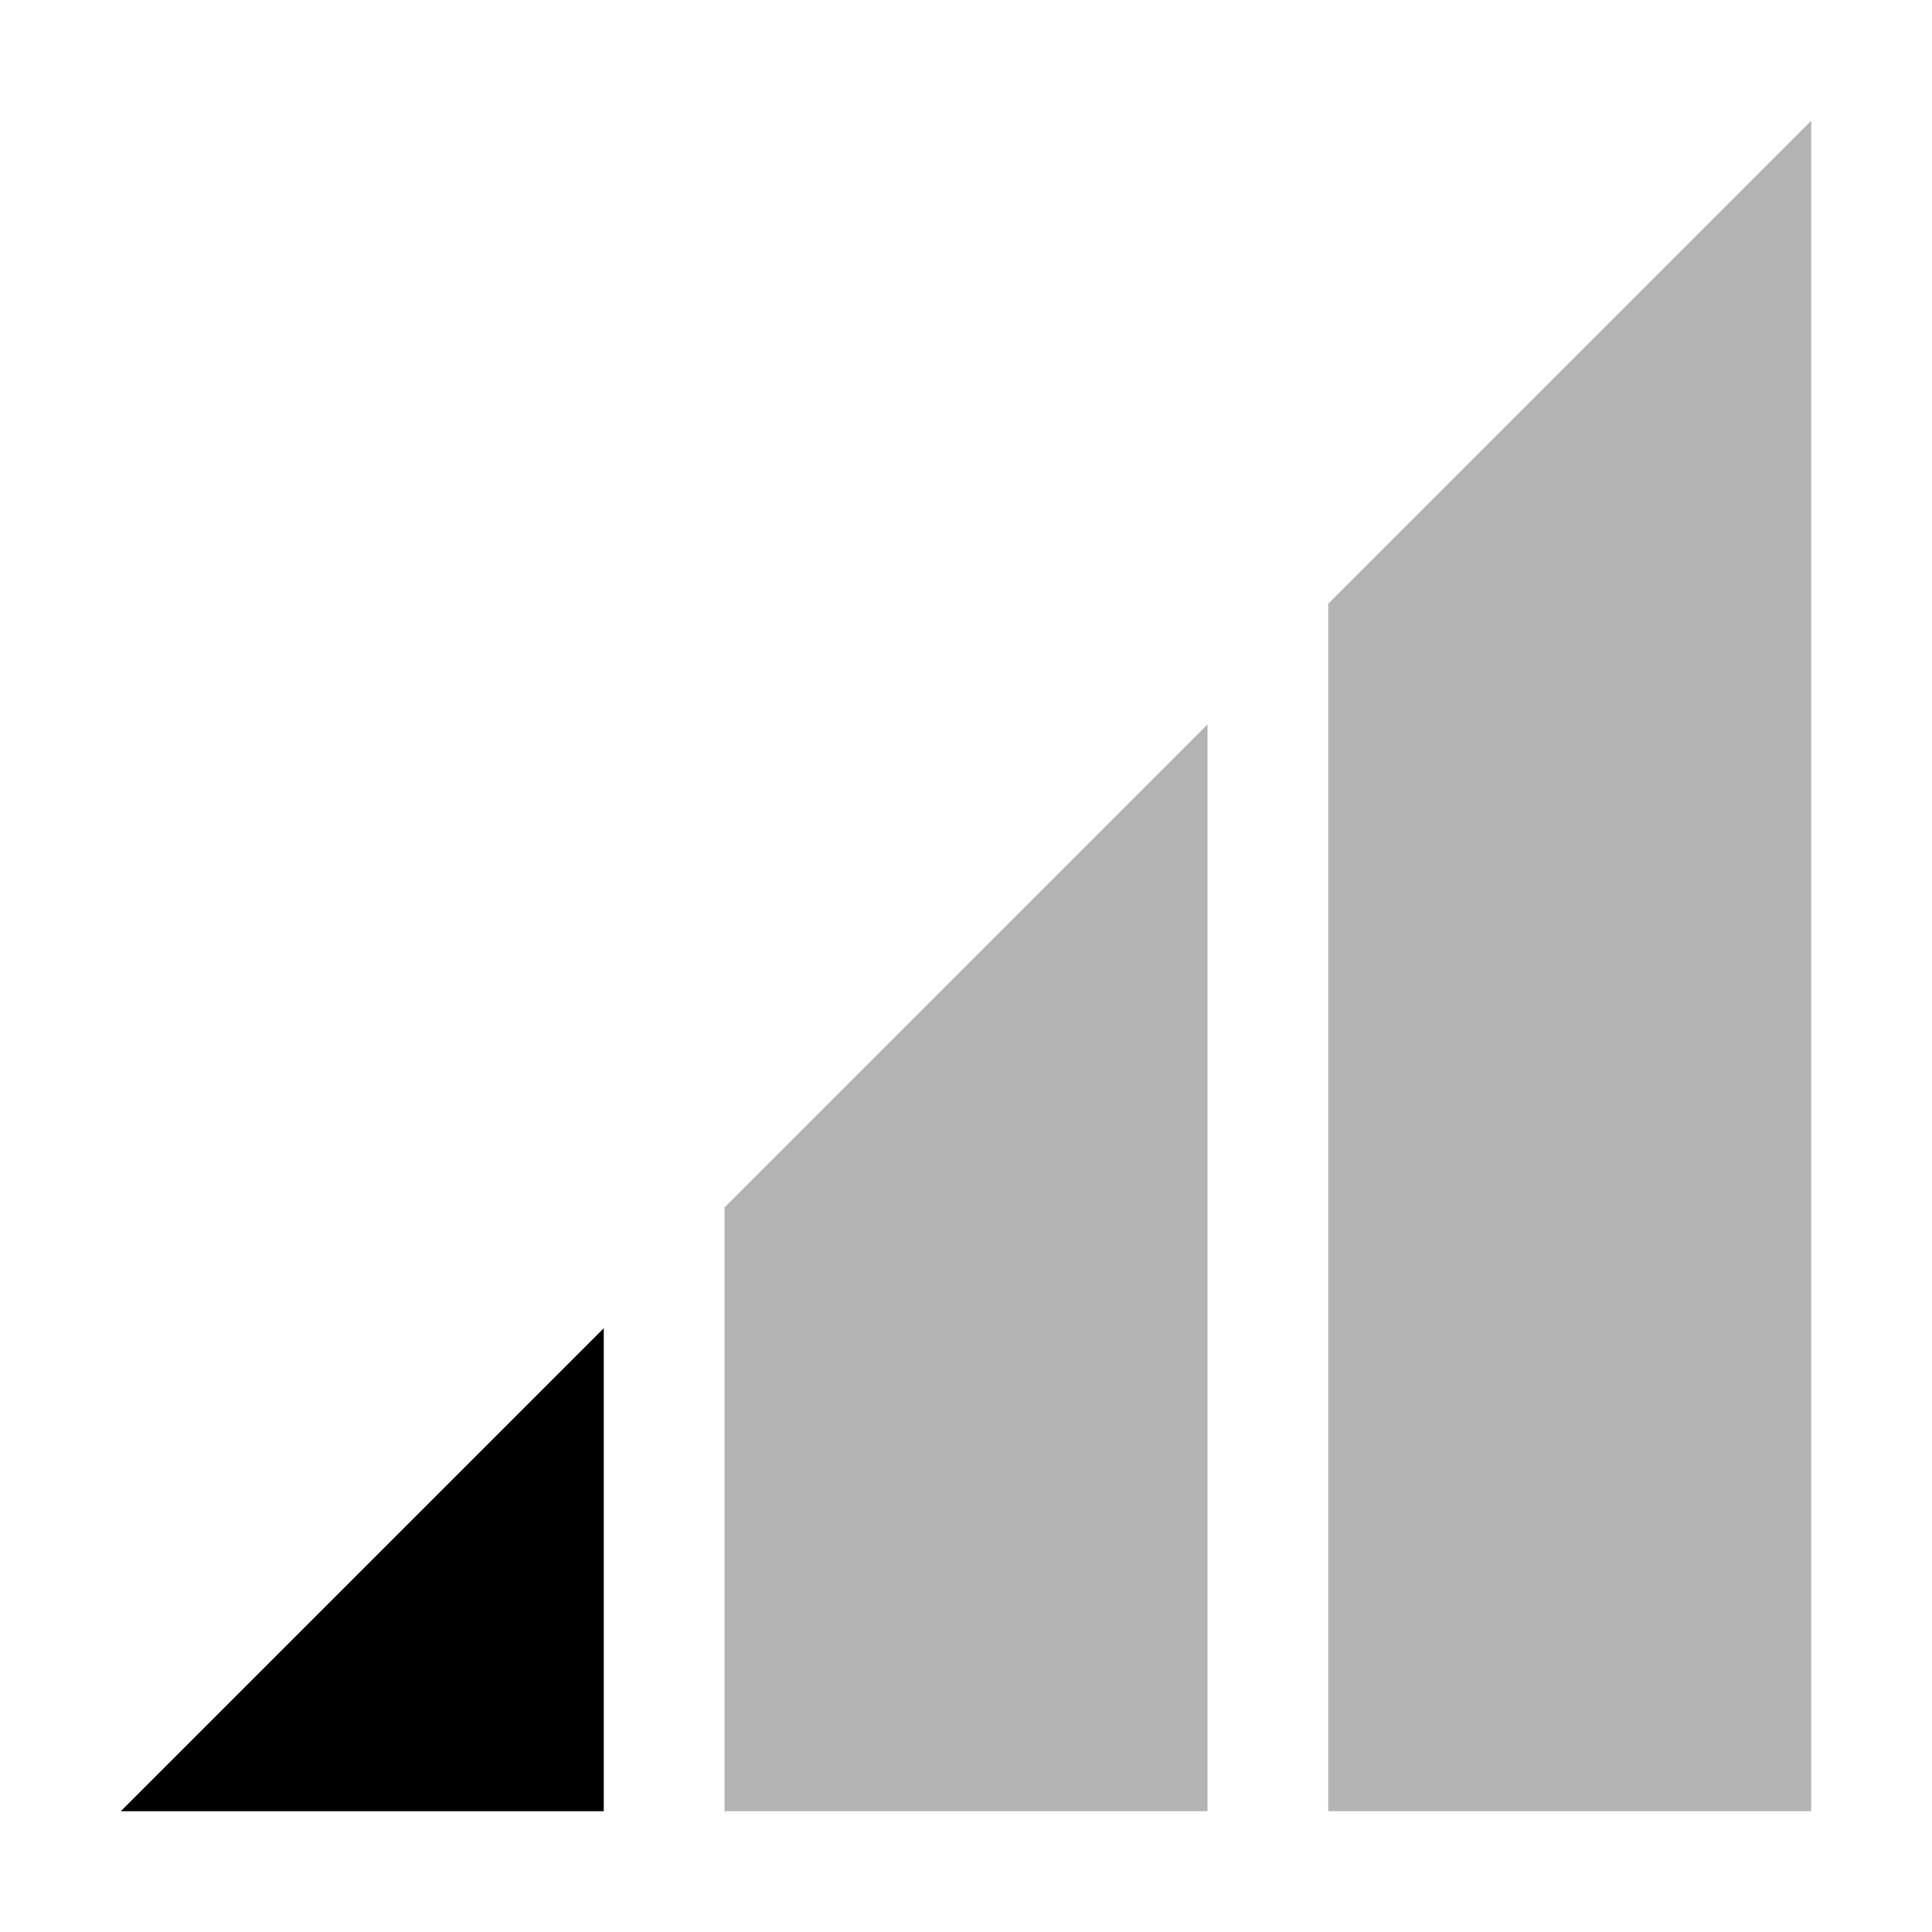
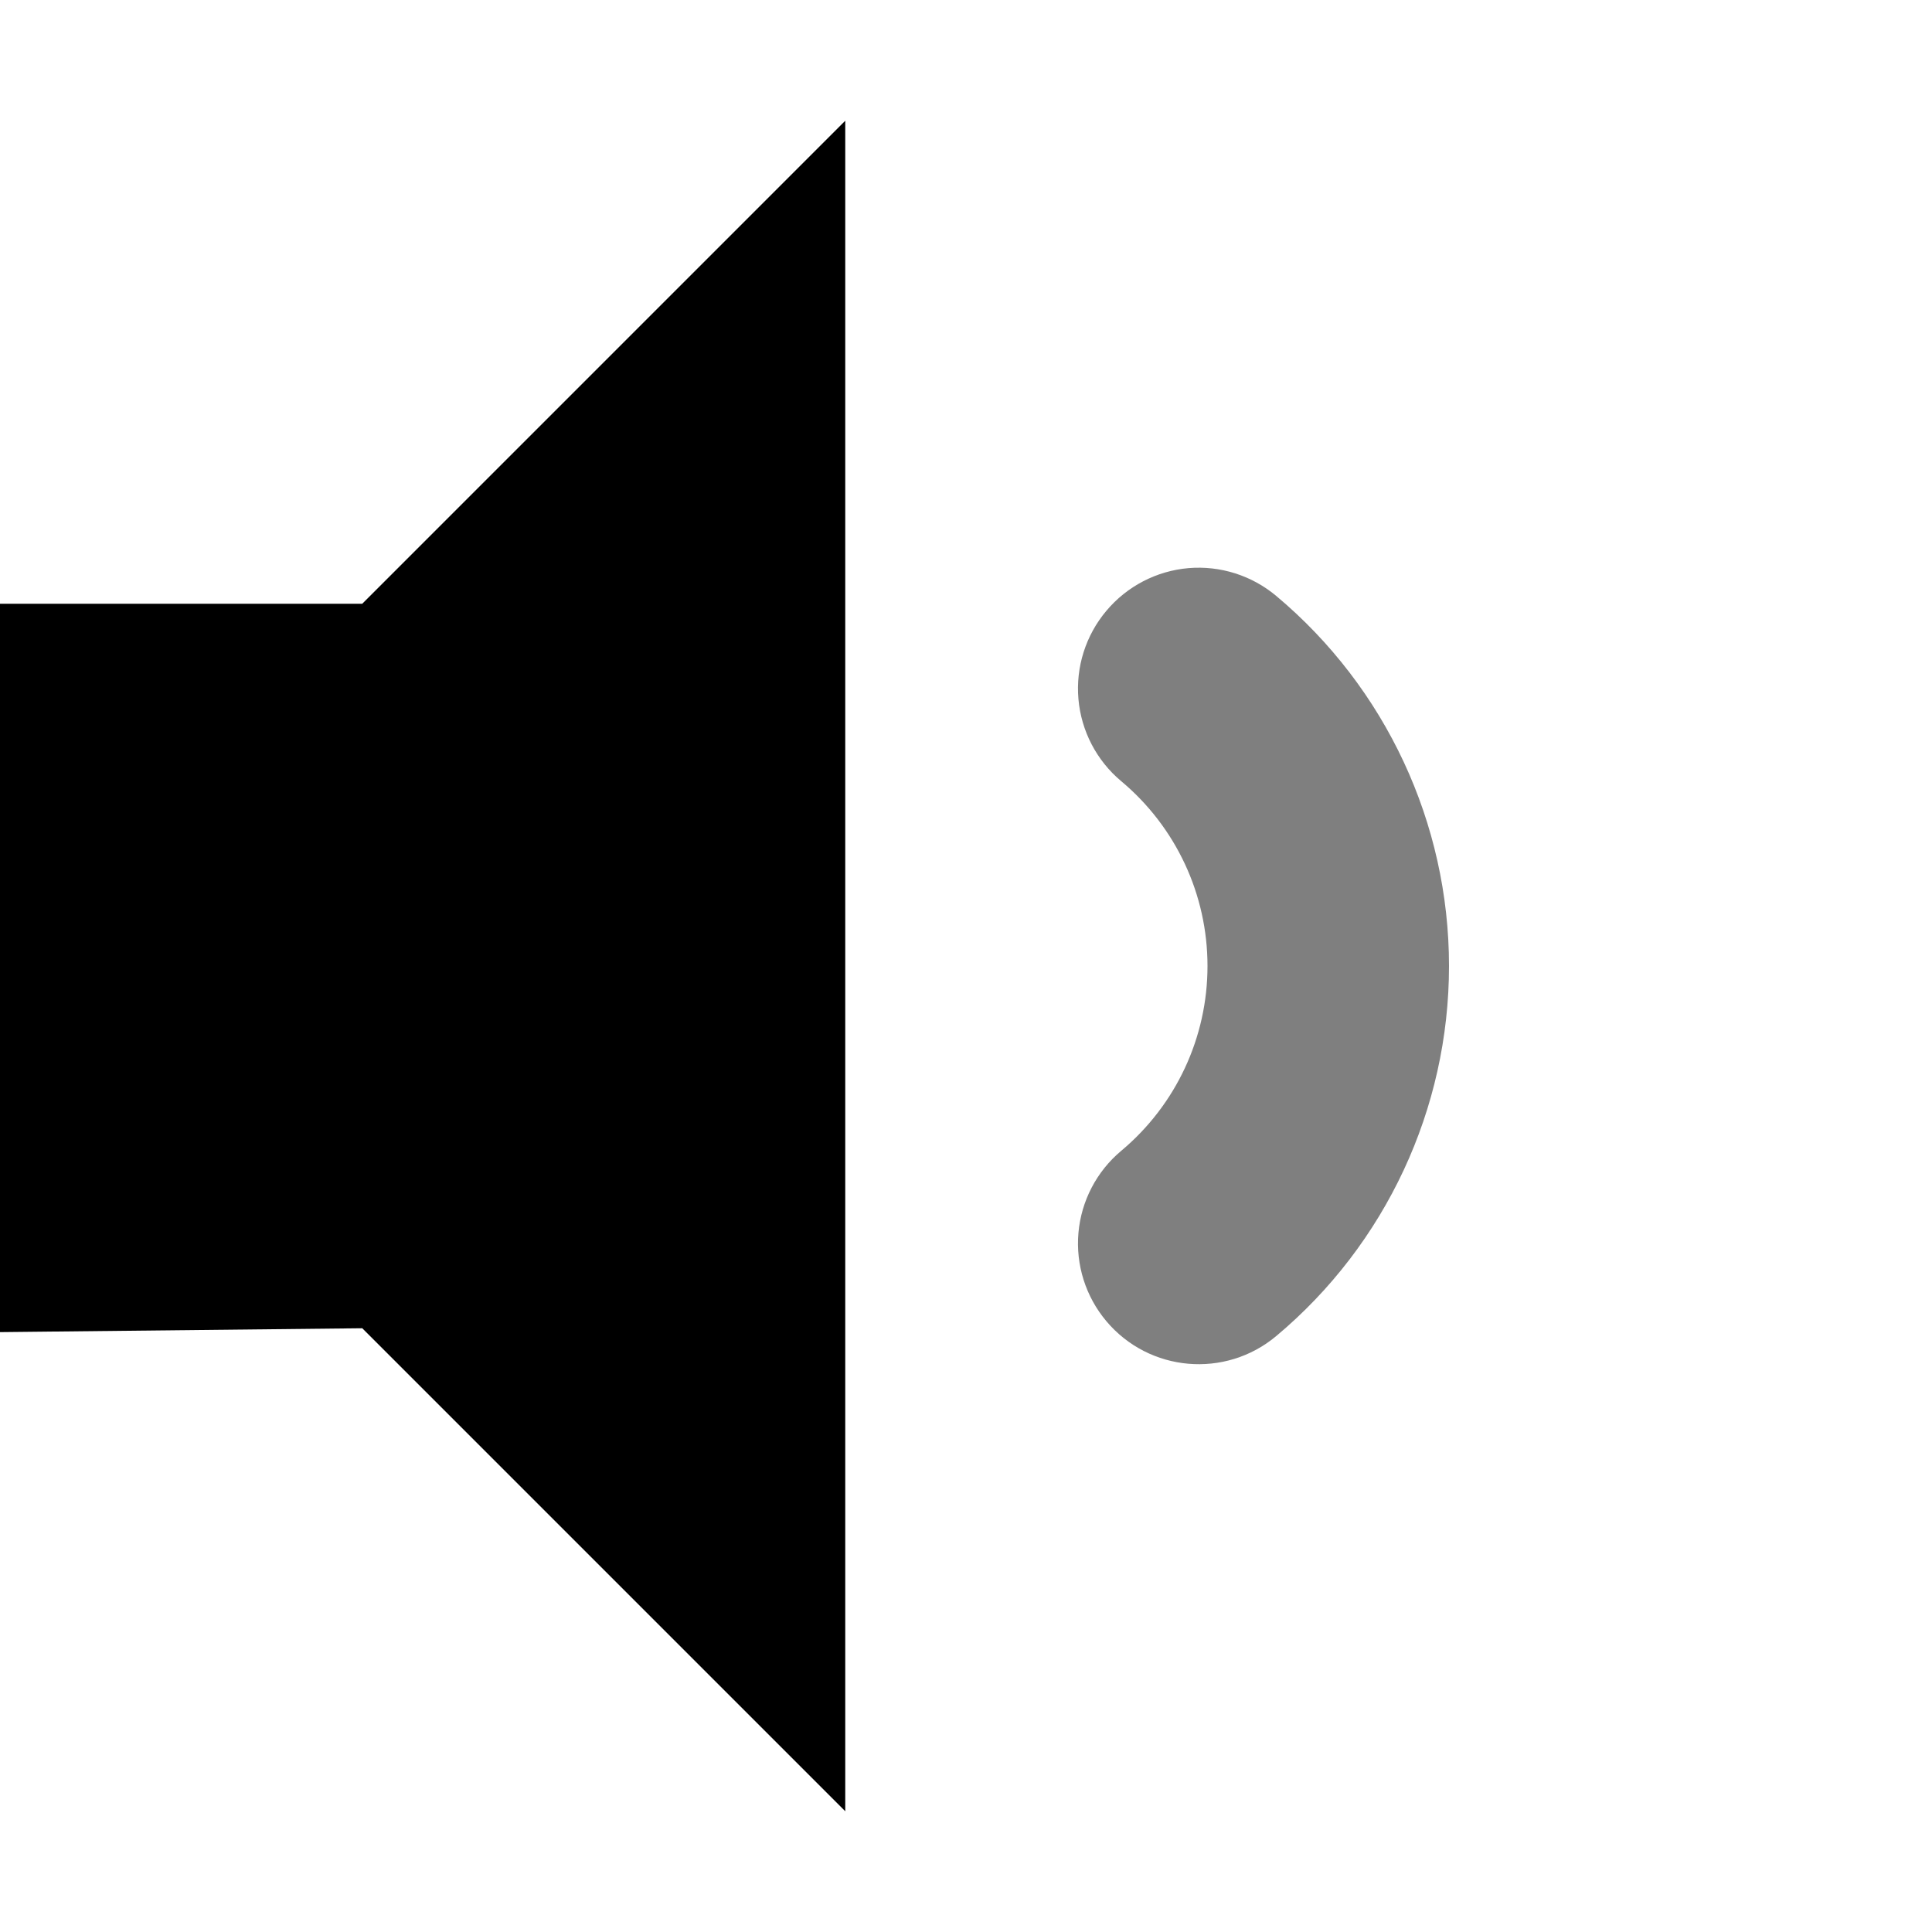
<svg xmlns="http://www.w3.org/2000/svg" width="16.0px" height="16.0px" viewBox="0 0 16.0 16.0" version="1.1" id="SVGRoot">
-   <defs id="defs824">
-     </defs>
-   <g id="layer1">
-     <path style="fill:#000000;fill-opacity:1;stroke:none;stroke-width:1px;stroke-linecap:butt;stroke-linejoin:miter;stroke-opacity:1" d="m 1,15 c 0,0 4,0 4,0 0,0 0,-4 0,-4 0,0 -4,4 -4,4" id="path1049" />
-     <path style="fill:#000000;fill-opacity:0.3;stroke:none;stroke-width:1px;stroke-linecap:butt;stroke-linejoin:miter;stroke-opacity:1" d="m 6,10 c 0,0 0,5 0,5 0,0 4,0 4,0 0,0 0,-9 0,-9 0,0 -4,4 -4,4 z" id="path1333" />
-     <path style="fill:#000000;stroke:none;stroke-width:1px;stroke-linecap:butt;stroke-linejoin:miter;stroke-opacity:1;fill-opacity:0.3" d="m 11,15 c 0,0 4,0 4,0 0,0 0,-14 0,-14 0,0 -4,4 -4,4 0,0 0,10 0,10 z" id="path1872" />
-   </g>
+   <defs id="defs824" />
+   <path style="fill:#000000;fill-opacity:1" d="M 0,5 H 3 L 7,1 V 15 L 3,11 0,11.032 Z" id="path3" />
+   <path style="color:#000000;stroke-linecap:round;-inkscape-stroke:none;opacity:0.5" d="M 9.842,4.705 A 1,1 0 0 0 9.162,5.059 1,1 0 0 0 9.285,6.469 C 9.739,6.849 10,7.408 10,8 10,8.592 9.739,9.151 9.285,9.531 a 1,1 0 0 0 -0.123,1.41 1,1 0 0 0 1.408,0.123 C 11.476,10.305 12,9.182 12,8 12,6.818 11.476,5.695 10.57,4.936 A 1,1 0 0 0 9.842,4.705 Z" id="path2" />
</svg>
